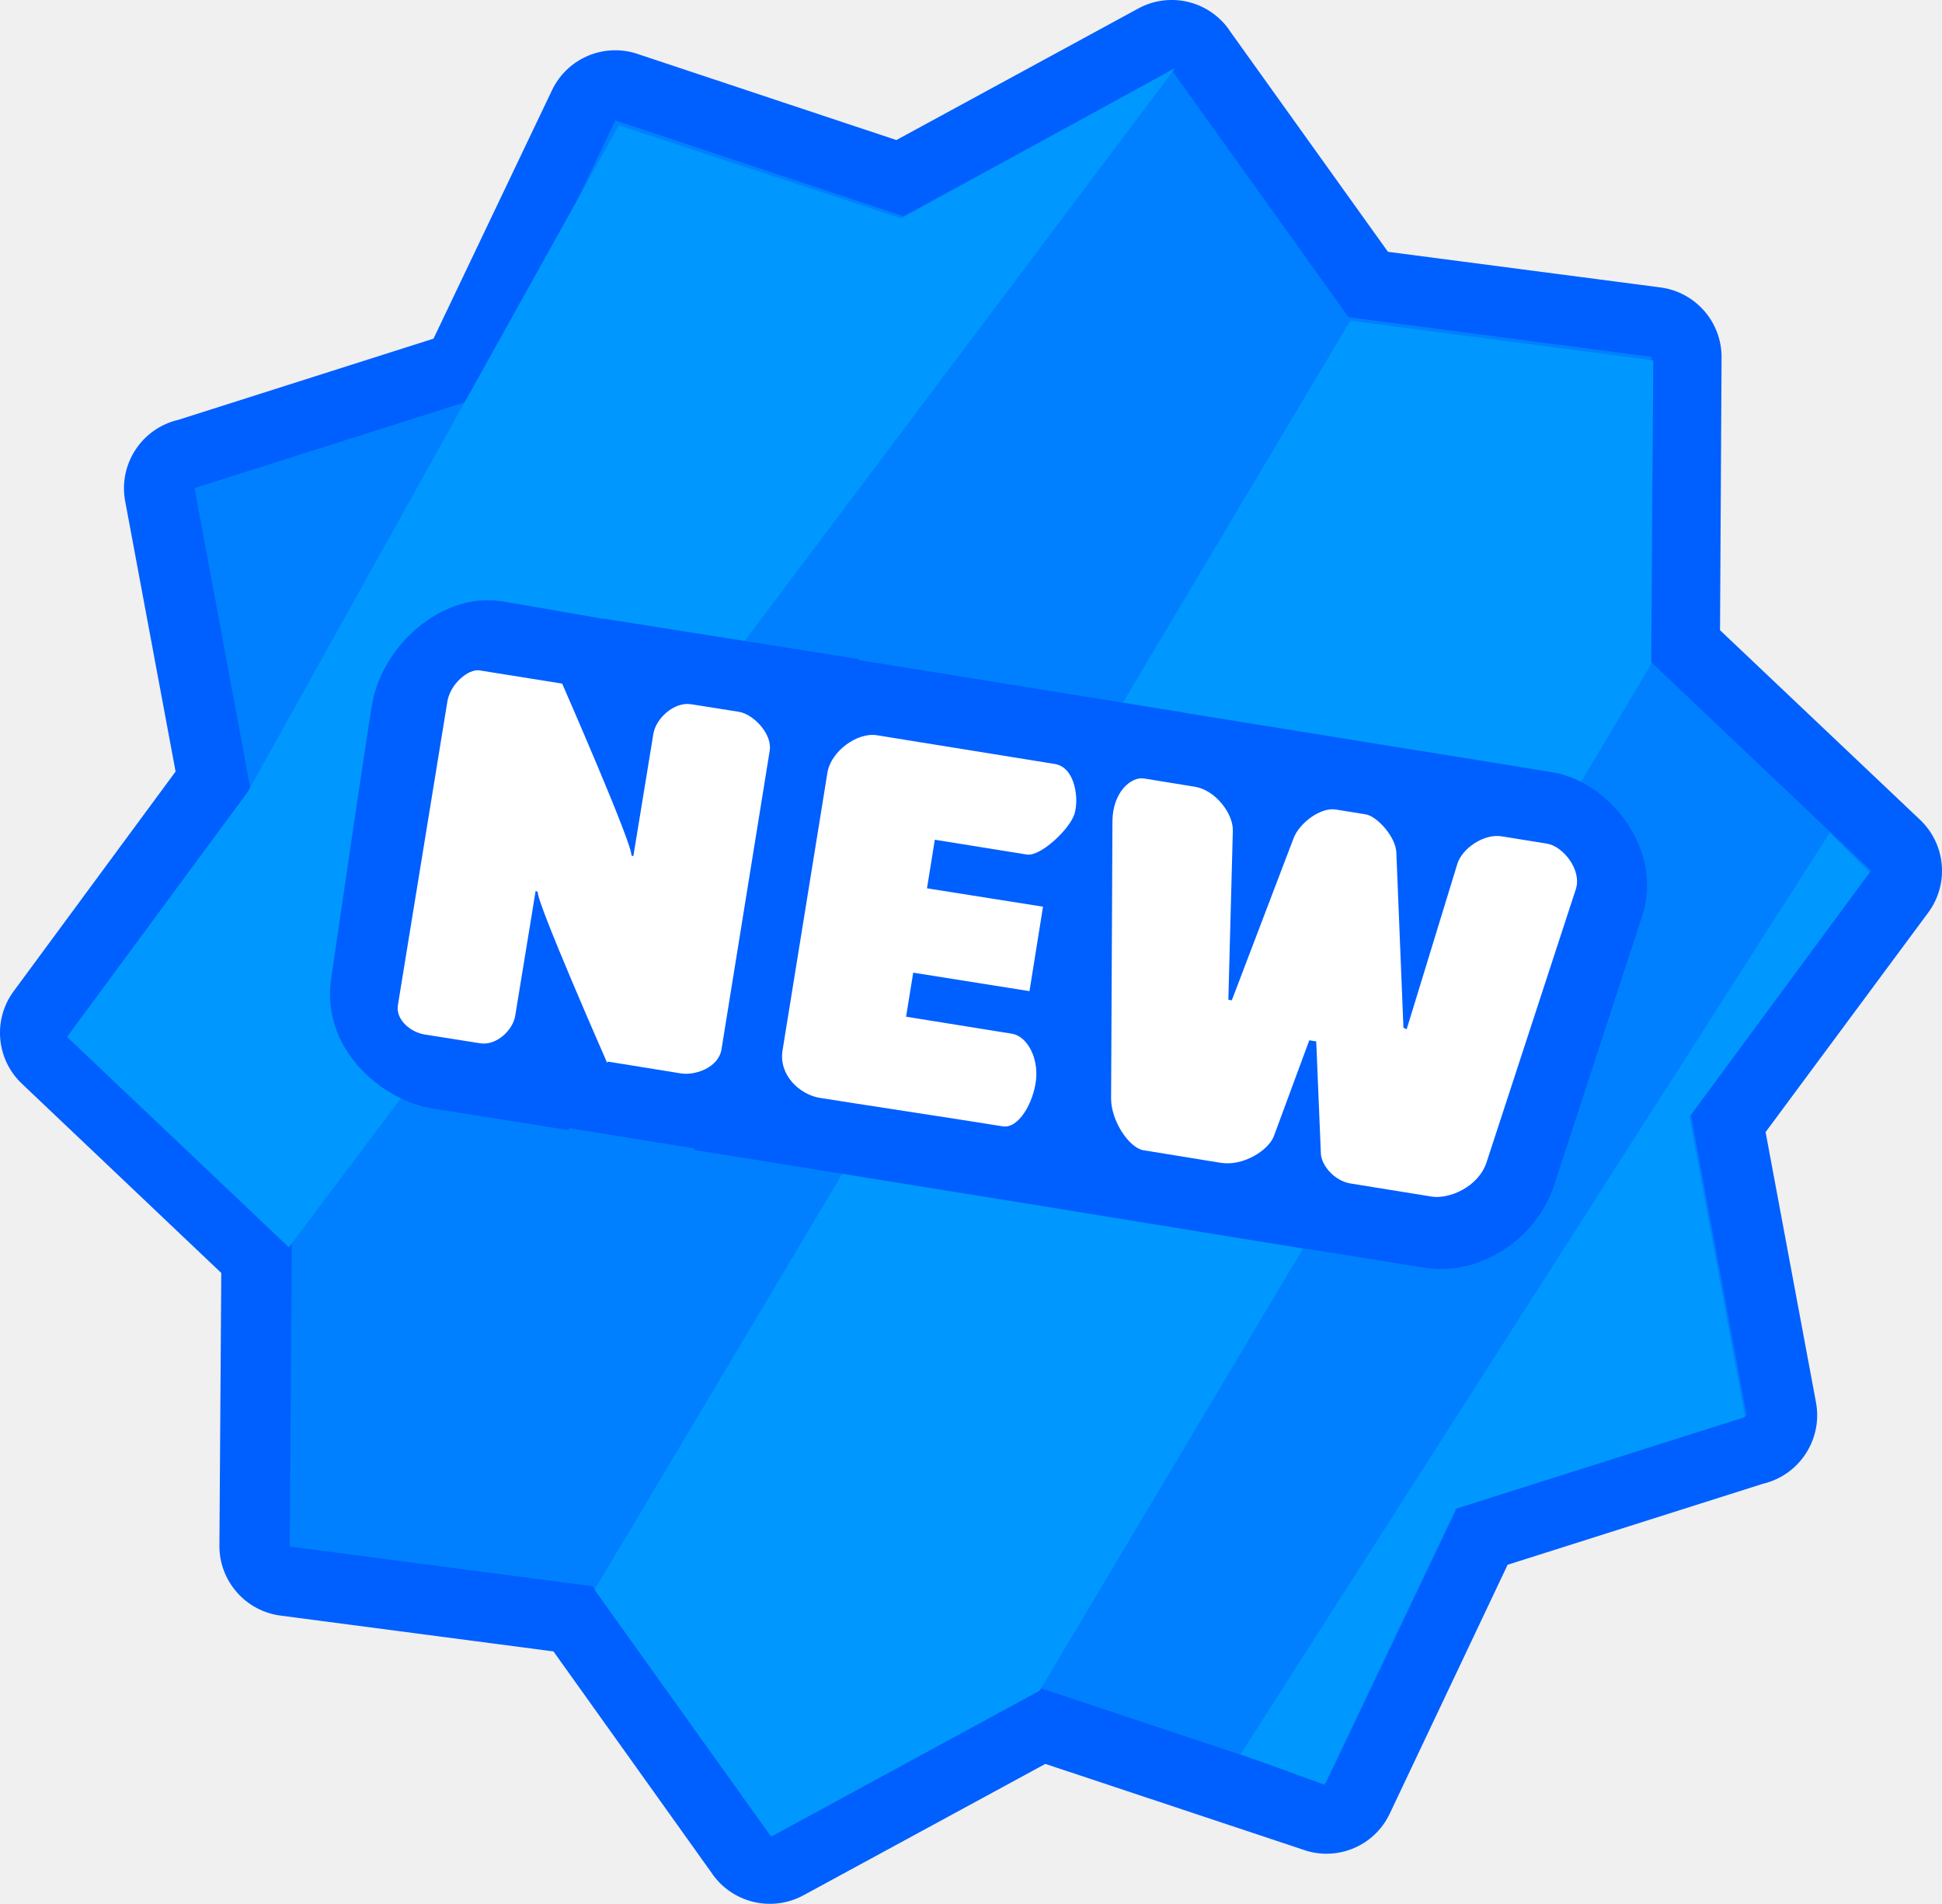
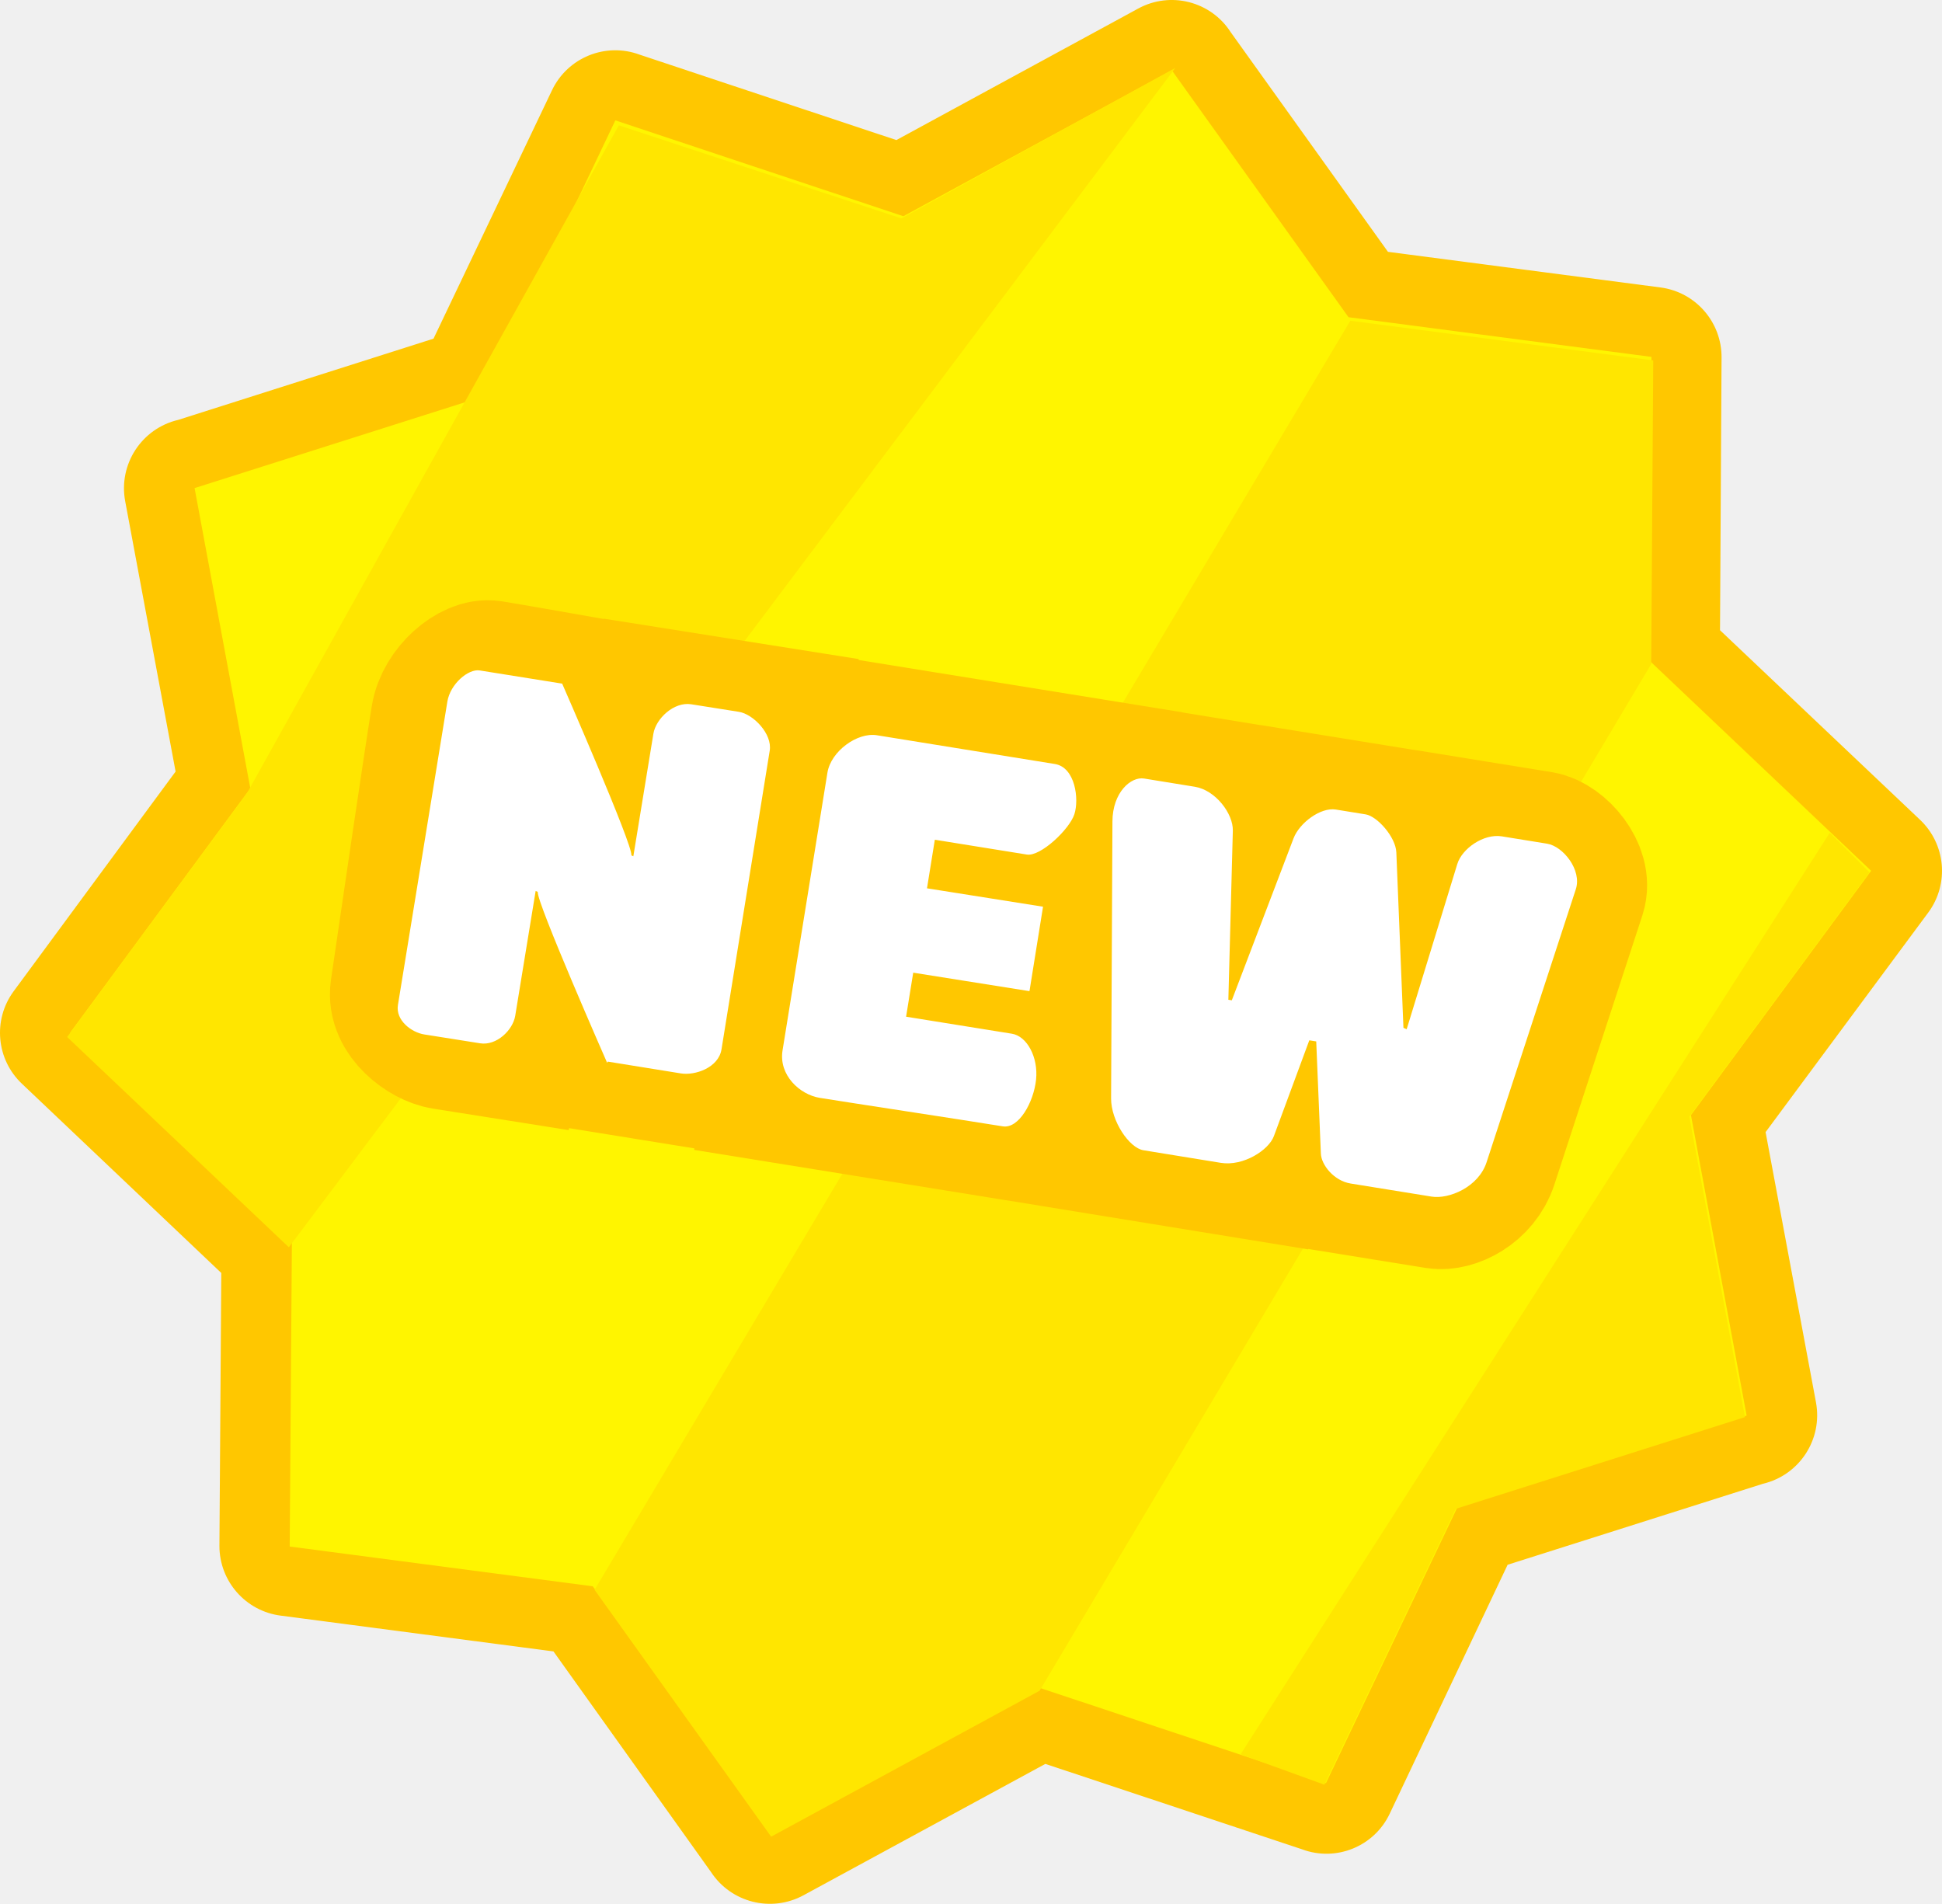
- <svg xmlns="http://www.w3.org/2000/svg" width="122.446" height="120.037" viewBox="0 0 122.446 120.037">
-   <g stroke-miterlimit="10">
-     <path d="m87.513 15.877 17.192 2.247a4.43 4.43 0 0 1 3.842 4.428l-.097 17.182 12.577 11.92a4.43 4.43 0 0 1 .544 5.893l-10.248 13.831 3.178 17.043a4.44 4.44 0 0 1-3.345 5.13l-16.098 5.106-7.436 15.699a4.41 4.41 0 0 1-5.532 2.24l-16.18-5.383-15.247 8.282a4.44 4.44 0 0 1-5.84-1.475l-9.926-13.899-17.186-2.255a4.43 4.43 0 0 1-3.877-4.39l.118-17.217L1.389 68.336a4.42 4.42 0 0 1-.535-5.83l10.217-13.861-3.178-17.043a4.43 4.43 0 0 1 3.345-5.13l16.095-5.12 7.468-15.656a4.42 4.42 0 0 1 5.537-2.248l16.18 5.382L71.756.543A4.42 4.42 0 0 1 77.6 2.032z" fill="#005fff" />
-     <path d="m85.026 19.998 19.101 2.502-.129 19.145 13.98 13.257-11.36 15.404 3.51 18.943-18.239 5.783-8.285 17.393-18.17-6.047-16.926 9.2-11.133-15.564-19.11-2.507.138-19.14L4.423 65.11l11.36-15.404-3.515-18.934 18.244-5.791 8.285-17.393 18.162 6.042 16.926-9.201z" fill="#0080ff" fill-rule="evenodd" />
-     <path d="m85.14 20.22 19.1 2.502-.128 19.145L65.547 106.6l-16.926 9.2-11.132-15.564zm-28.305-6.45 17.27-9.488L18.211 78.64 4.233 65.382l11.36-15.404L39.018 7.902z" fill="#0098ff" fill-rule="evenodd" />
-     <path d="M34.119 58.05c-.171-.573-1.853 8.077-1.853 8.077l-4.275-.677c-1.1-.174-2.895-1.476-2.67-3.028.679-4.648 2.091-14.296 2.562-17.183.265-1.628 1.976-3.055 3.057-2.882 1.198.192 4.619.796 4.619.796l4.276 9.012c.173.59 1.833-8.033 1.833-8.033l7.315 1.16-3.681 22.8-6.87-1.11zm30.784 4.44-7.323-1.164-.45 2.776 8.924 1.435-.946 5.848-16.18-2.61 3.693-22.849 16.04 2.59-1.857 5.695-7.862-1.267-.493 3.063 7.315 1.16-.849 5.296zm27.624-10.111 4.6.746c1.115.18 2.578 1.877 2.15 3.188l-5.55 16.978c-.512 1.567-2.151 2.364-3.127 2.207l-7.25-1.172-.36-8.667-.437-.069-3.01 8.143-9.501-1.546.113-23.425 7.64 1.242-.345 13.029.218.034 4.698-12.328 5.59.905.533 13.157.203.092z" fill="none" stroke="#005fff" stroke-width="9" />
-     <path d="M38.282 67.011s-4.482-10.19-4.376-10.78l-.133-.059-1.288 7.872c-.147.899-1.173 1.9-2.215 1.734l-3.52-.558c-.8-.127-1.818-.886-1.66-1.859l3.116-19.125c.183-1.12 1.325-2.08 2.036-1.967l5.203.832s4.48 10.225 4.364 10.828l.124.056 1.264-7.725c.156-.949 1.29-2.032 2.388-1.857l3 .475c.91.144 2.118 1.392 1.947 2.447l-3.04 18.832c-.189 1.168-1.674 1.662-2.558 1.52l-4.617-.745zm26.621-4.521-7.323-1.164-.45 2.776 6.672 1.073c.95.153 1.672 1.482 1.523 2.9-.15 1.42-1.088 3.104-2.099 2.94-3.099-.5-9.431-1.456-11.536-1.795-1.267-.205-2.6-1.439-2.35-2.991l2.83-17.511c.219-1.356 1.887-2.56 3.115-2.362l11.224 1.813c1.292.208 1.54 2.222 1.232 3.167-.31.954-2.135 2.681-2.995 2.543l-5.804-.935-.494 3.063 7.316 1.16-.849 5.296zm29.8-9.758 2.845.461c1.01.164 2.205 1.664 1.81 2.871l-5.627 17.215c-.514 1.575-2.384 2.34-3.465 2.165l-5.11-.826c-1.042-.168-1.843-1.163-1.873-1.882l-.293-7.077-.437-.069-2.233 6.042c-.325.88-1.925 1.914-3.347 1.683l-4.88-.794c-.897-.146-2.044-1.85-2.037-3.27l.085-17.464c.008-1.827 1.165-2.838 1.995-2.703l3.203.52c1.303.212 2.422 1.697 2.393 2.77l-.282 10.659.218.034 3.893-10.215c.369-.968 1.705-1.968 2.664-1.812l1.884.305c.723.117 1.892 1.421 1.932 2.395l.448 11.061.203.092 3.194-10.422c.295-.963 1.654-1.928 2.816-1.74" fill="#fff" />
-     <path d="m117.875 55-11.36 15.404 3.51 18.942-18.238 5.784-8.285 17.393-5.282-1.917 37.151-58.104z" fill="#0098ff" fill-rule="evenodd" />
+ <svg xmlns="http://www.w3.org/2000/svg" version="1.1" width="122.447" height="120.036" viewBox="0,0,122.447,120.036">
+   <g transform="translate(-178.7763,-119.9801)">
+     <g stroke-miterlimit="10">
+       <path d="M266.29,135.858l17.192,2.247c2.214,0.296 3.861,2.195 3.842,4.428l-0.097,17.182l12.577,11.92c1.659,1.537 1.894,4.078 0.544,5.893l-10.248,13.831l3.178,17.043c0.431,2.328 -1.04,4.586 -3.345,5.13l-16.098,5.106l-7.436,15.699c-0.982,2.071 -3.386,3.044 -5.532,2.24l-16.18,-5.383l-15.247,8.282c-2.034,1.106 -4.575,0.464 -5.84,-1.475l-9.926,-13.899l-17.186,-2.255c-2.213,-0.278 -3.874,-2.159 -3.877,-4.39l0.118,-17.217l-12.563,-11.923c-1.624,-1.53 -1.854,-4.03 -0.535,-5.83l10.217,-13.861l-3.178,-17.043c-0.437,-2.329 1.037,-4.59 3.345,-5.13l16.095,-5.12l7.468,-15.656c0.983,-2.073 3.388,-3.049 5.537,-2.248l16.18,5.382l15.238,-8.287c2.037,-1.116 4.59,-0.466 5.844,1.489z" fill="#ffc700" fill-rule="nonzero" stroke="none" stroke-width="1" />
+       <path d="M263.803,139.98l19.101,2.502l-0.129,19.145l13.98,13.257l-11.36,15.404l3.51,18.943l-18.239,5.783l-8.285,17.393l-18.17,-6.047l-16.926,9.2l-11.133,-15.564l-19.11,-2.507l0.138,-19.14l-13.98,-13.257l11.36,-15.404l-3.515,-18.934l18.244,-5.791l8.285,-17.393l18.162,6.042l16.926,-9.201z" fill="#fff500" fill-rule="evenodd" stroke="none" stroke-width="1" />
+       <path d="M263.917,140.202l19.1,2.502l-0.128,19.145l-38.565,64.733l-16.926,9.2l-11.132,-15.564zM235.612,133.751l17.27,-9.488l-55.894,74.358l-13.978,-13.258l11.36,-15.404l23.425,-42.076z" fill="#ffe600" fill-rule="evenodd" stroke="none" stroke-width="1" />
+       <path d="M212.896,178.031c-0.171,-0.573 -1.853,8.077 -1.853,8.077l-4.275,-0.677c-1.1,-0.174 -2.895,-1.476 -2.67,-3.028c0.679,-4.648 2.091,-14.296 2.562,-17.183c0.265,-1.628 1.976,-3.055 3.057,-2.882c1.198,0.192 4.619,0.796 4.619,0.796l4.276,9.012c0.173,0.59 1.833,-8.033 1.833,-8.033l7.315,1.16l-3.681,22.8l-6.87,-1.11zM243.68,182.471l-7.323,-1.164l-0.45,2.776l8.924,1.435l-0.946,5.848l-16.18,-2.61l3.693,-22.849l16.04,2.59l-1.857,5.695l-7.862,-1.267l-0.493,3.063l7.315,1.16l-0.849,5.296zM271.304,172.361l4.6,0.746c1.115,0.18 2.578,1.877 2.15,3.188l-5.55,16.978c-0.512,1.567 -2.151,2.364 -3.127,2.207l-7.25,-1.172l-0.36,-8.667l-0.437,-0.069l-3.01,8.143l-9.501,-1.546l0.113,-23.425l7.64,1.242l-0.345,13.029l0.218,0.034l4.698,-12.328l5.59,0.905l0.533,13.157l0.203,0.092z" fill="none" fill-rule="nonzero" stroke="#ffc700" stroke-width="9" />
+       <path d="M217.059,186.993c0,0 -4.482,-10.19 -4.376,-10.78l-0.133,-0.059l-1.288,7.872c-0.147,0.899 -1.173,1.9 -2.215,1.734l-3.52,-0.558c-0.8,-0.127 -1.818,-0.886 -1.66,-1.859l3.116,-19.125c0.183,-1.12 1.325,-2.08 2.036,-1.967l5.203,0.832c0,0 4.48,10.225 4.364,10.828l0.124,0.056l1.264,-7.725c0.156,-0.949 1.29,-2.032 2.388,-1.857l3,0.475c0.91,0.144 2.118,1.392 1.947,2.447l-3.04,18.832c-0.189,1.168 -1.674,1.662 -2.558,1.52l-4.617,-0.745zM243.68,182.471l-7.323,-1.164l-0.45,2.776l6.672,1.073c0.95,0.153 1.672,1.482 1.523,2.9c-0.15,1.42 -1.088,3.104 -2.099,2.94c-3.099,-0.5 -9.431,-1.456 -11.536,-1.795c-1.267,-0.205 -2.6,-1.439 -2.35,-2.991l2.83,-17.511c0.219,-1.356 1.887,-2.56 3.115,-2.362l11.224,1.813c1.292,0.208 1.54,2.222 1.232,3.167c-0.31,0.954 -2.135,2.681 -2.995,2.543l-5.804,-0.935l-0.494,3.063l7.316,1.16l-0.849,5.296zM273.48,172.714l2.845,0.461c1.01,0.164 2.205,1.664 1.81,2.871l-5.627,17.215c-0.514,1.575 -2.384,2.34 -3.465,2.165l-5.11,-0.826c-1.042,-0.168 -1.843,-1.163 -1.873,-1.882l-0.293,-7.077l-0.437,-0.069l-2.233,6.042c-0.325,0.88 -1.925,1.914 -3.347,1.683l-4.88,-0.794c-0.897,-0.146 -2.044,-1.85 -2.037,-3.27l0.085,-17.464c0.008,-1.827 1.165,-2.838 1.995,-2.703l3.203,0.52c1.303,0.212 2.422,1.697 2.393,2.77l-0.282,10.659l0.218,0.034l3.893,-10.215c0.369,-0.968 1.705,-1.968 2.664,-1.812l1.884,0.305c0.723,0.117 1.892,1.421 1.932,2.395l0.448,11.061l0.203,0.092l3.194,-10.422c0.295,-0.963 1.654,-1.928 2.816,-1.74" fill="#ffffff" fill-rule="nonzero" stroke="none" stroke-width="1" />
+       <path d="M296.652,174.982l-11.36,15.404l3.51,18.942l-18.238,5.784l-8.285,17.393l-5.282,-1.917l37.151,-58.104z" fill="#ffe600" fill-rule="evenodd" stroke="none" stroke-width="1" />
+     </g>
  </g>
</svg>
